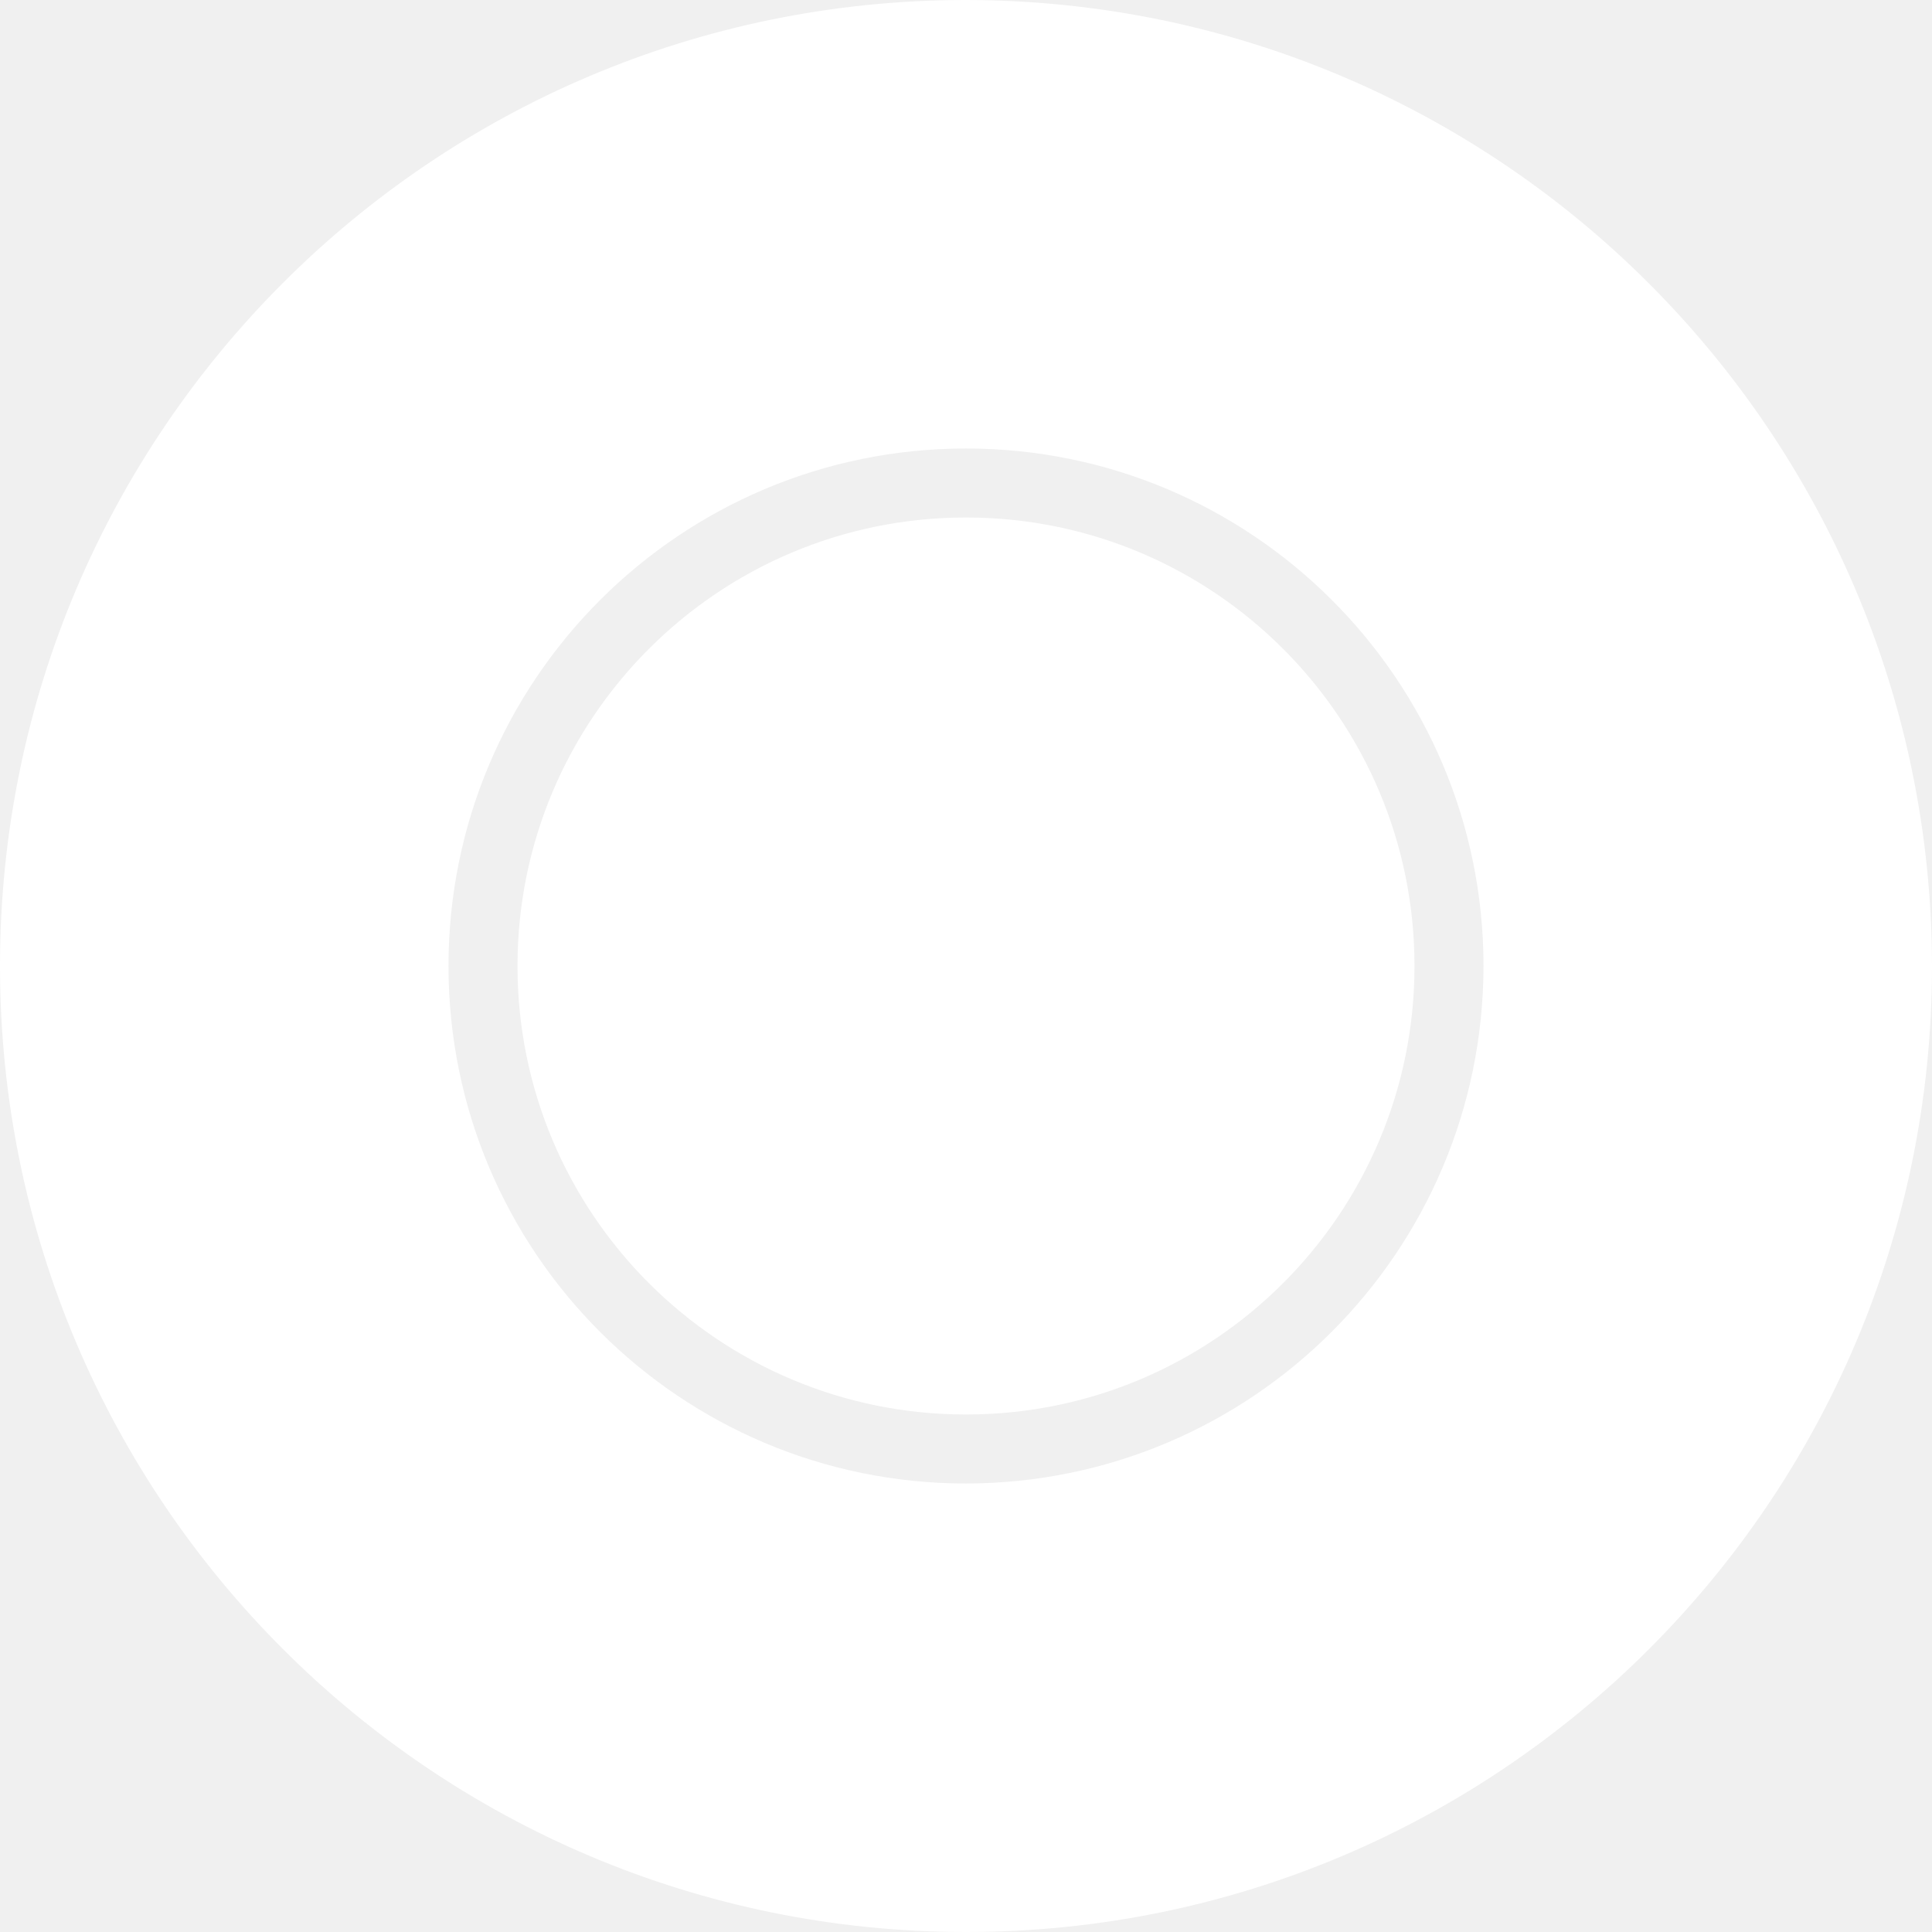
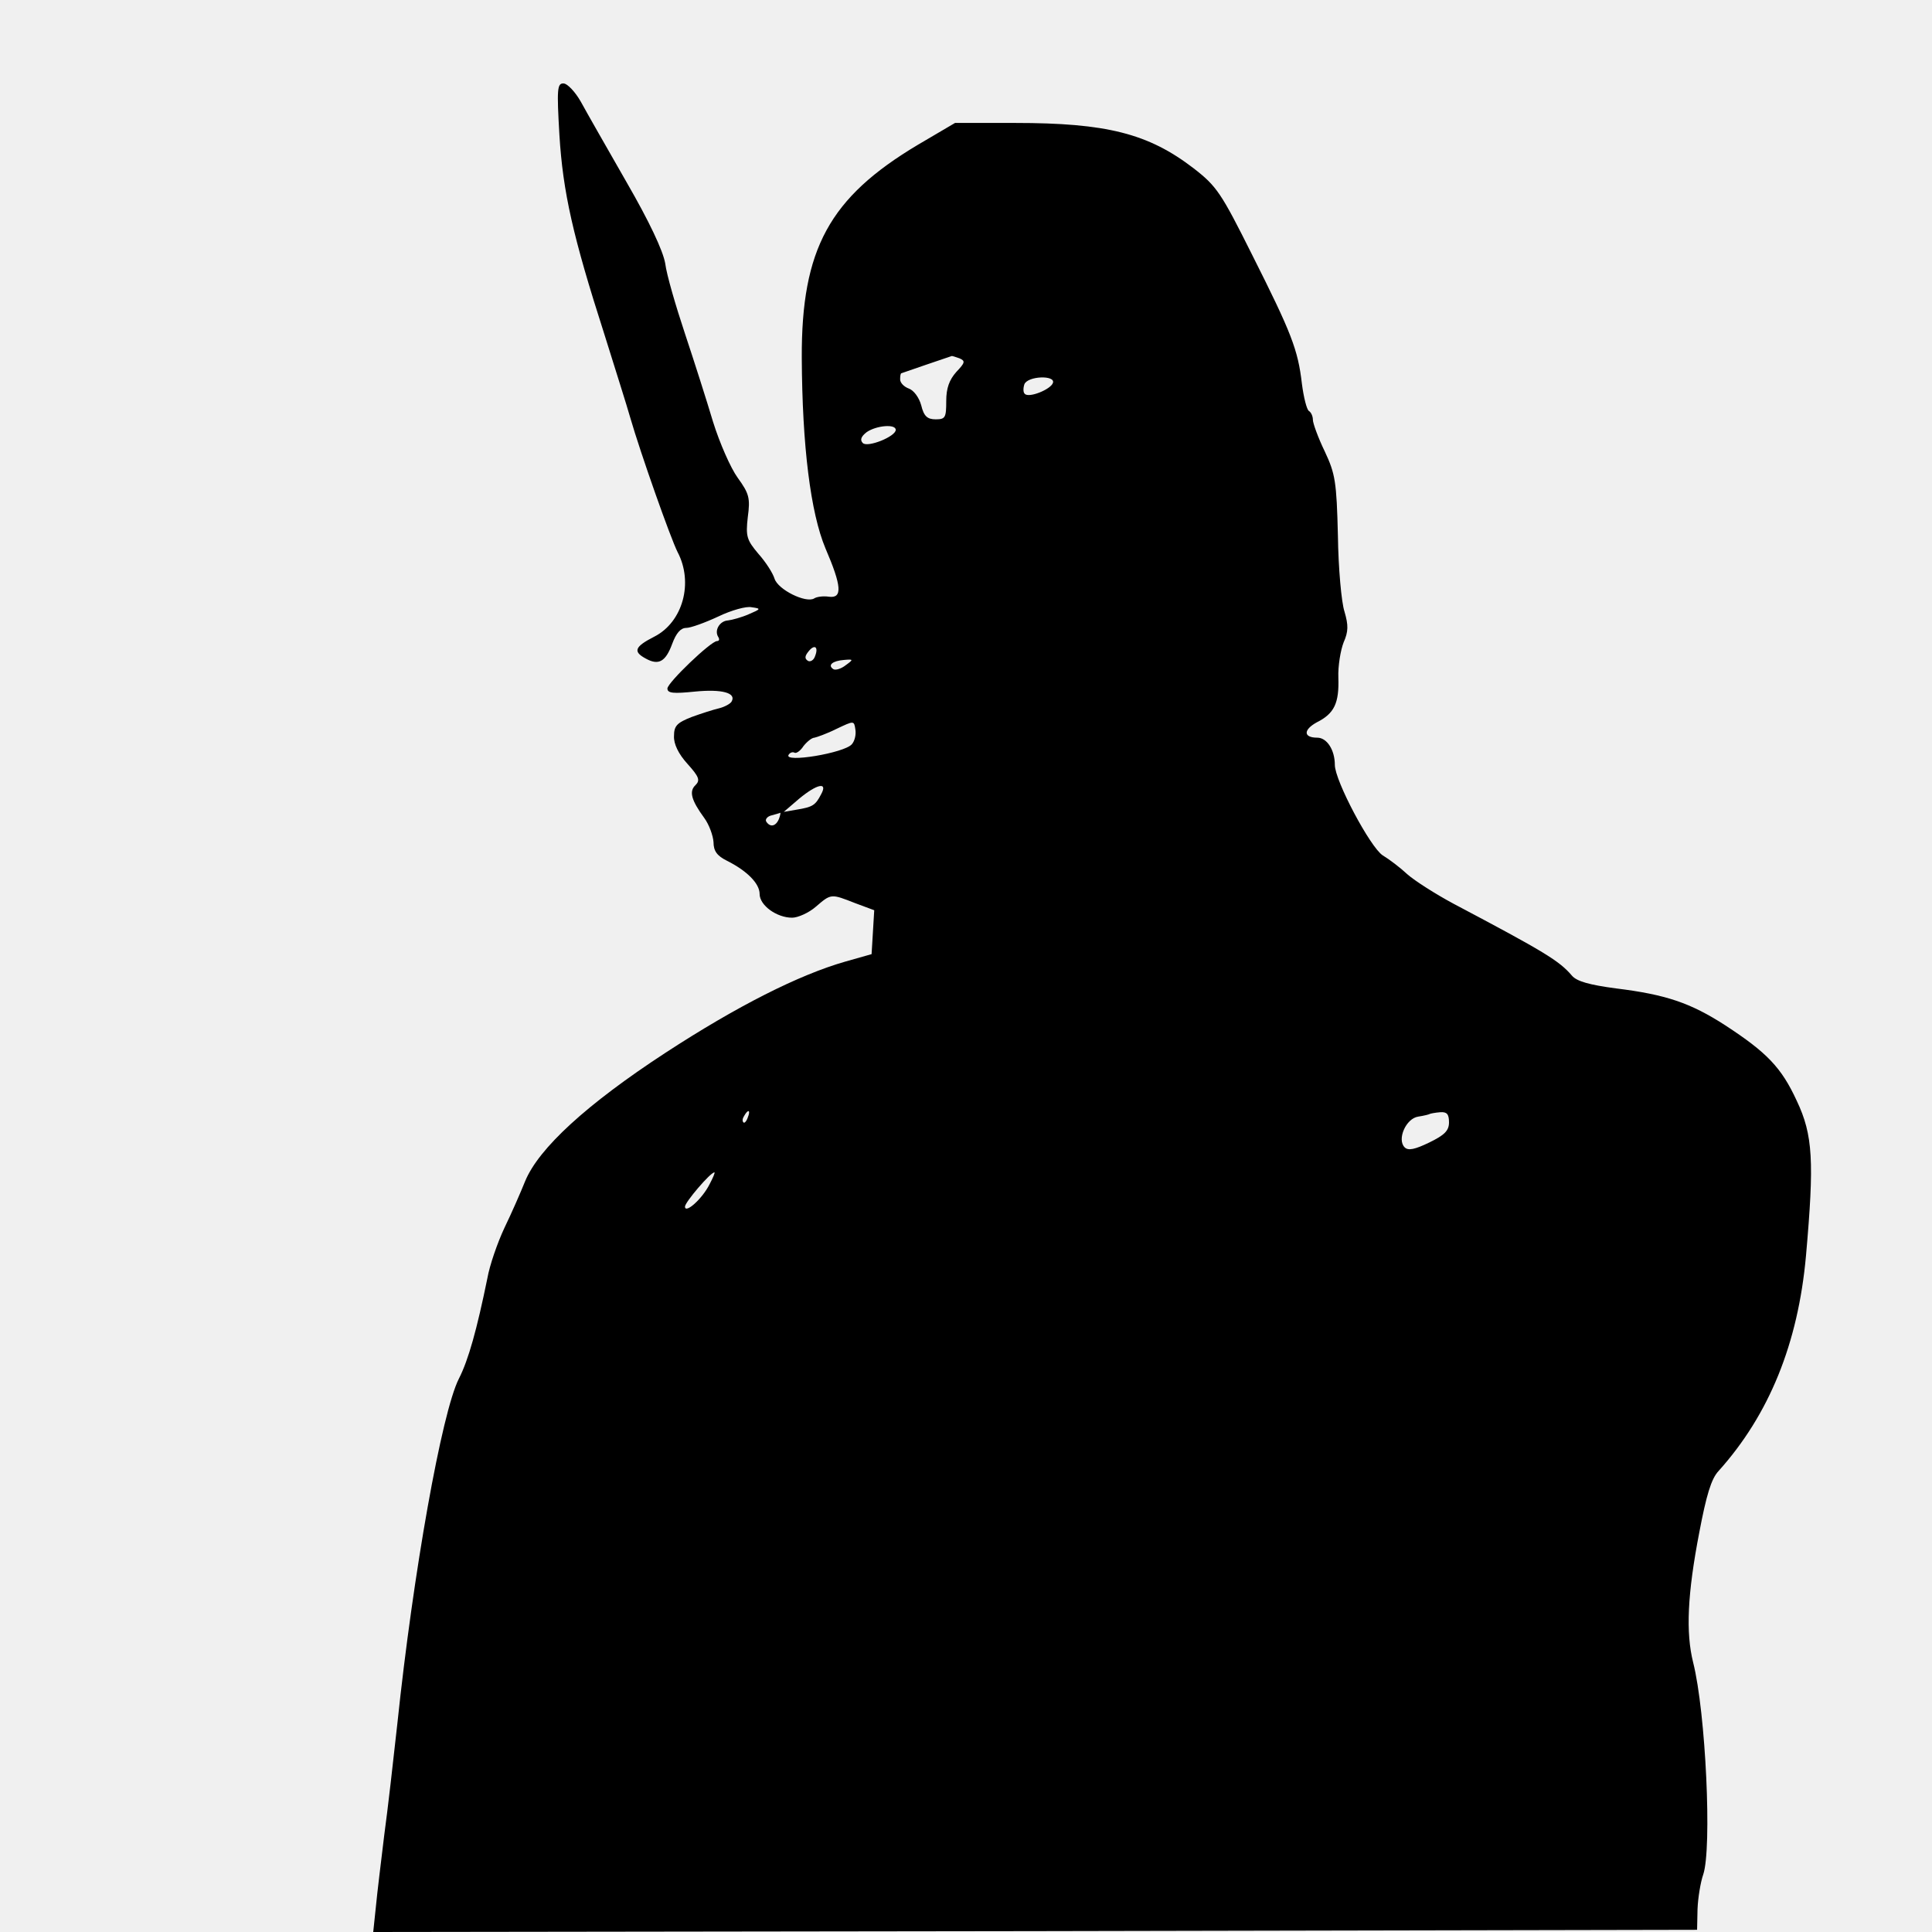
- <svg xmlns="http://www.w3.org/2000/svg" height="448pt" fill="#fff" viewBox="0 0 448 448" width="448pt">
-   <path d="m224 0c-123.711 0-224 100.289-224 224s100.289 224 224 224 224-100.289 224-224c-.141-123.652-100.348-223.859-224-224zm0 344c-66.273 0-120-53.727-120-120s53.727-120 120-120 120 53.727 120 120c-.074 66.242-53.758 119.926-120 120zm0 0" />
-   <path d="m328 224c0 57.438-46.562 104-104 104s-104-46.562-104-104 46.562-104 104-104 104 46.562 104 104zm0 0" />
+ <svg xmlns="http://www.w3.org/2000/svg" version="1.0" width="440pt" height="440pt" viewBox="0 0 440 440" preserveAspectRatio="xMidYMid meet">
+   <g transform="translate(0,440) scale(0.1,-0.1)" fill="#000000" stroke="none">
+     <path d="M1274 4093 c8 -131 31 -232 102 -453 25 -80 52 -165 59 -190 24 -83 92 -275 108 -307 37 -70 12 -160 -53 -193 -45 -23 -49 -34 -19 -50 29 -16 45 -7 60 34 9 24 19 36 32 36 10 0 43 12 73 26 29 14 64 24 76 21 22 -3 21 -4 -7 -16 -16 -7 -38 -13 -47 -14 -19 -1 -32 -23 -22 -38 3 -5 2 -9 -3 -9 -14 0 -113 -95 -113 -108 0 -11 14 -12 63 -7 61 6 95 -3 83 -23 -3 -5 -16 -12 -28 -15 -13 -3 -41 -12 -63 -20 -33 -13 -40 -20 -40 -43 -1 -18 10 -41 31 -64 26 -29 29 -37 18 -48 -15 -14 -10 -34 20 -75 11 -15 20 -40 21 -55 0 -20 8 -31 30 -42 46 -23 75 -52 75 -76 0 -26 39 -54 74 -54 13 0 38 11 54 25 35 30 34 30 90 8 l43 -16 -3 -50 -3 -50 -60 -17 c-105 -30 -246 -101 -410 -208 -179 -117 -288 -217 -319 -292 -10 -25 -31 -73 -47 -106 -16 -34 -34 -86 -39 -115 -24 -117 -43 -186 -65 -229 -39 -77 -104 -442 -140 -785 -9 -82 -22 -197 -30 -255 -7 -58 -16 -131 -19 -163 l-6 -57 1507 2 1508 3 1 47 c1 26 7 62 13 79 20 59 6 368 -23 483 -17 68 -13 156 14 296 16 84 27 122 44 140 115 128 181 290 199 490 19 215 16 275 -21 353 -35 76 -68 110 -163 172 -79 51 -135 70 -249 84 -60 8 -89 16 -100 29 -29 34 -62 54 -270 164 -41 22 -88 52 -105 67 -16 15 -41 34 -56 43 -28 18 -109 170 -109 206 0 34 -18 62 -40 62 -32 0 -32 18 -1 35 40 20 51 44 49 102 -1 26 5 62 12 80 11 25 11 39 2 70 -7 21 -14 99 -15 173 -3 123 -6 141 -30 192 -15 31 -27 64 -27 72 0 8 -4 17 -9 20 -5 3 -12 31 -16 62 -9 78 -24 116 -113 293 -71 142 -81 157 -134 198 -103 79 -198 103 -406 103 l-137 0 -85 -50 c-201 -120 -265 -237 -264 -485 1 -201 20 -353 54 -434 37 -86 39 -114 8 -110 -13 2 -28 0 -34 -4 -19 -11 -82 20 -90 45 -4 13 -20 38 -37 57 -26 31 -29 39 -24 83 6 44 3 54 -23 90 -16 22 -41 79 -56 127 -14 47 -43 138 -64 201 -21 63 -42 135 -45 160 -5 29 -36 95 -88 185 -44 77 -91 159 -104 183 -13 23 -31 42 -40 42 -14 0 -15 -13 -9 -117z m911 -509 c14 -6 13 -10 -7 -31 -16 -18 -23 -37 -23 -66 0 -38 -2 -42 -24 -42 -19 0 -27 7 -33 32 -5 18 -17 34 -28 38 -11 4 -20 13 -20 21 0 8 1 14 3 14 2 1 108 37 114 39 1 1 9 -2 18 -5z m213 -56 c-5 -15 -55 -35 -64 -25 -4 3 -4 13 -1 22 8 19 71 21 65 3z m-358 -107 c0 -15 -64 -41 -75 -30 -7 7 -4 15 9 25 22 15 66 19 66 5z m-184 -516 c-3 -9 -11 -13 -16 -10 -8 5 -7 11 1 21 14 18 24 11 15 -11z m70 -20 c-10 -8 -23 -12 -28 -9 -14 9 -2 19 24 21 22 2 22 1 4 -12z m14 -180 c-17 -20 -156 -43 -144 -24 3 5 9 7 13 5 4 -3 14 4 21 15 8 10 19 19 25 19 5 1 28 9 50 20 40 19 40 19 43 -1 2 -11 -1 -26 -8 -34z m-70 -114 c-13 -25 -19 -29 -56 -35 l-29 -5 35 30 c41 34 66 39 50 10z m-96 -56 c-7 -17 -20 -20 -29 -6 -3 5 3 12 12 14 10 3 19 5 20 6 1 0 0 -6 -3 -14z m-71 -680 c-3 -9 -8 -14 -10 -11 -3 3 -2 9 2 15 9 16 15 13 8 -4z m1597 -11 c0 -19 -10 -29 -45 -46 -33 -16 -48 -19 -56 -11 -18 18 3 66 31 70 13 2 25 5 26 6 2 1 12 3 24 4 15 1 20 -4 20 -23z m-1684 -141 c-17 -34 -56 -68 -56 -51 0 10 58 78 67 78 2 0 -3 -12 -11 -27z" />
+   </g>
</svg>
